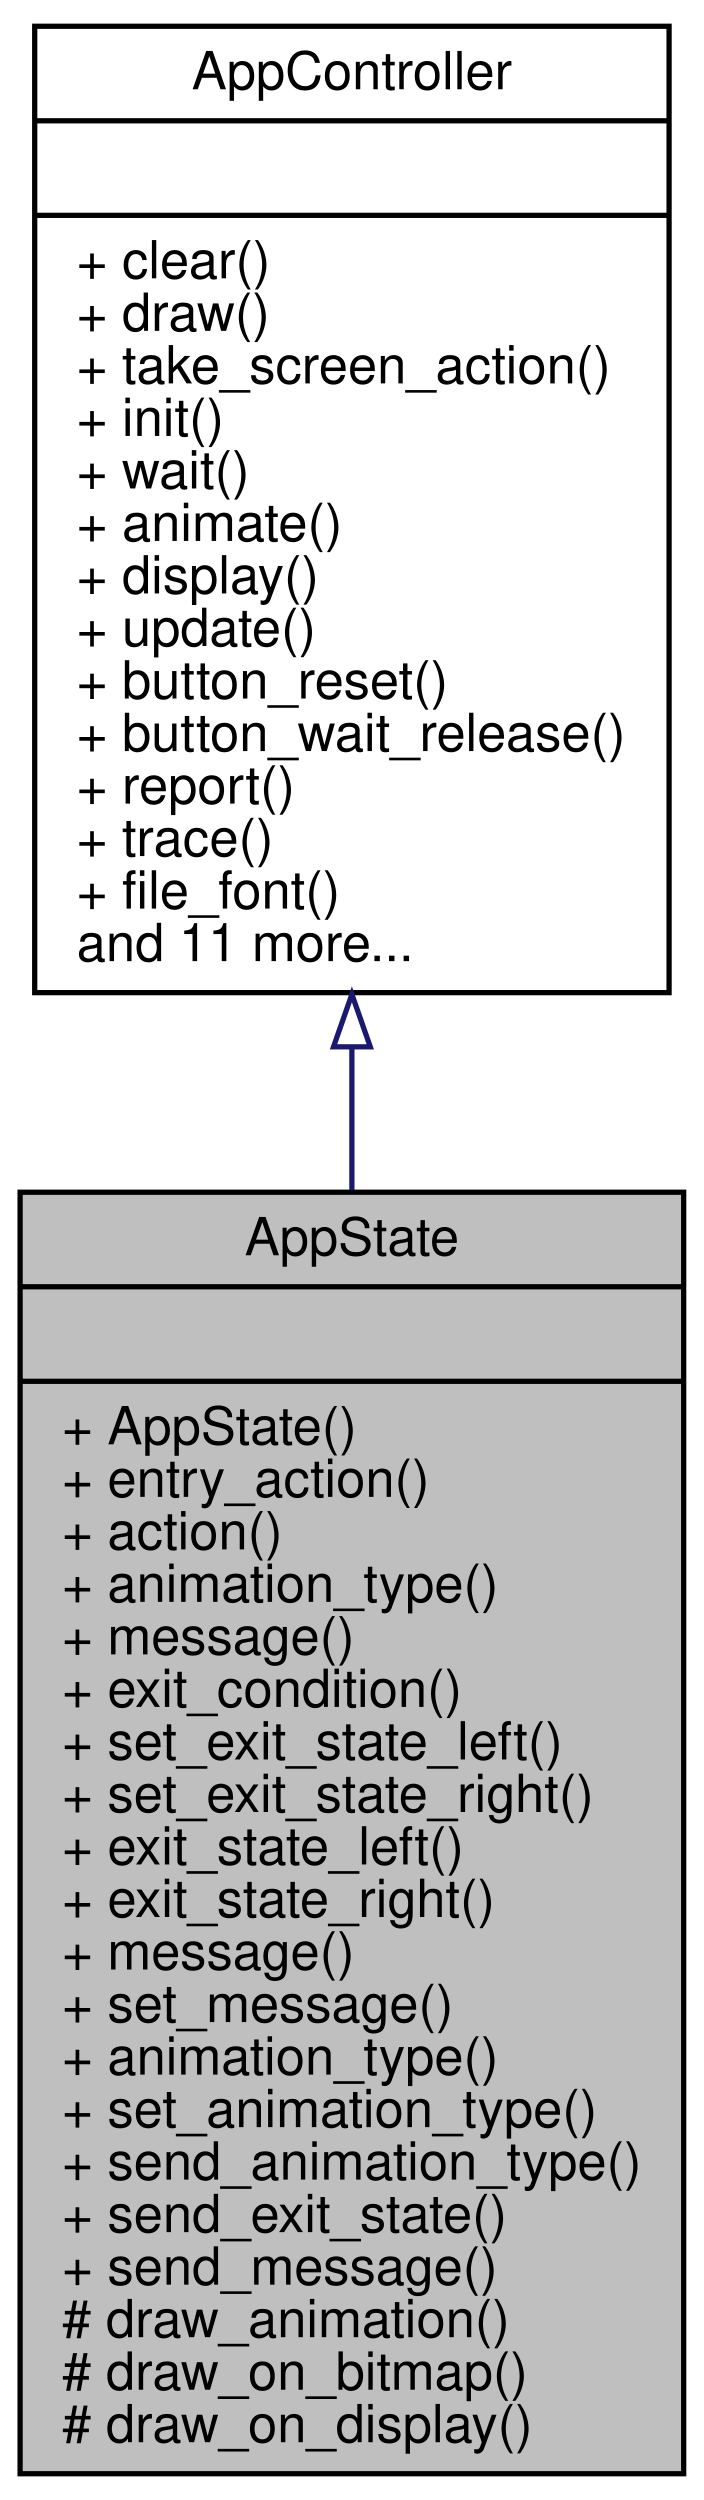
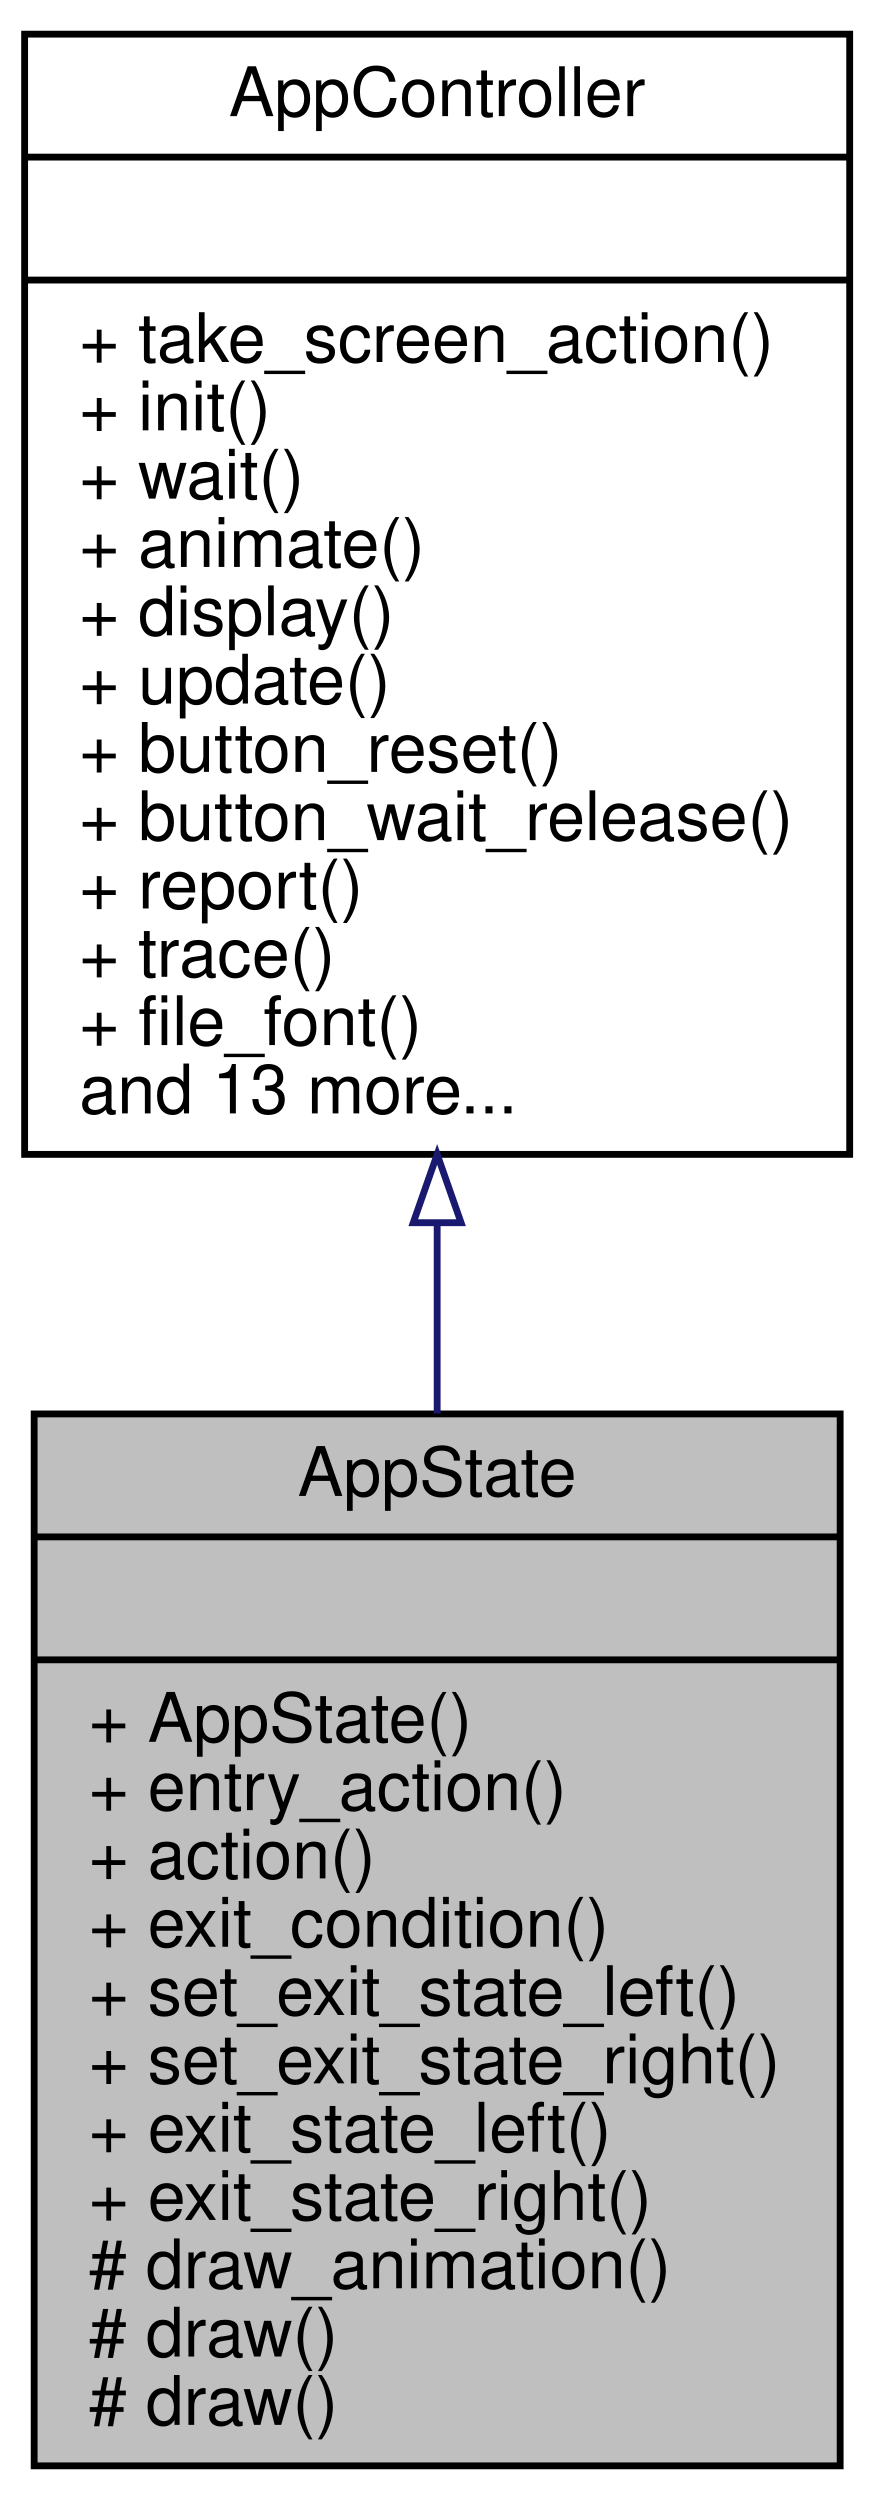
- <svg xmlns="http://www.w3.org/2000/svg" xmlns:xlink="http://www.w3.org/1999/xlink" width="134pt" height="476pt" viewBox="0.00 0.00 134.00 476.00">
-   <g id="graph0" class="graph" transform="scale(1 1) rotate(0) translate(4 472)">
+ <svg xmlns="http://www.w3.org/2000/svg" xmlns:xlink="http://www.w3.org/1999/xlink" width="128pt" height="366pt" viewBox="0.00 0.00 128.00 366.00">
+   <g id="graph0" class="graph" transform="scale(1 1) rotate(0) translate(4 362)">
    <g id="node1" class="node">
-       <polygon fill="#bfbfbf" stroke="black" points="-0.173,-1 -0.173,-245 126.173,-245 126.173,-1 -0.173,-1" />
-       <text text-anchor="middle" x="63" y="-233" font-family="Helvetica,sans-Serif" font-size="10.00">AppState</text>
-       <polyline fill="none" stroke="black" points="-0.173,-227 126.173,-227 " />
-       <text text-anchor="middle" x="63" y="-215" font-family="Helvetica,sans-Serif" font-size="10.00"> </text>
-       <polyline fill="none" stroke="black" points="-0.173,-209 126.173,-209 " />
-       <text text-anchor="start" x="7.827" y="-197" font-family="Helvetica,sans-Serif" font-size="10.00">+ AppState()</text>
-       <text text-anchor="start" x="7.827" y="-187" font-family="Helvetica,sans-Serif" font-size="10.00">+ entry_action()</text>
-       <text text-anchor="start" x="7.827" y="-177" font-family="Helvetica,sans-Serif" font-size="10.00">+ action()</text>
-       <text text-anchor="start" x="7.827" y="-167" font-family="Helvetica,sans-Serif" font-size="10.00">+ animation_type()</text>
-       <text text-anchor="start" x="7.827" y="-157" font-family="Helvetica,sans-Serif" font-size="10.00">+ message()</text>
-       <text text-anchor="start" x="7.827" y="-147" font-family="Helvetica,sans-Serif" font-size="10.00">+ exit_condition()</text>
-       <text text-anchor="start" x="7.827" y="-137" font-family="Helvetica,sans-Serif" font-size="10.00">+ set_exit_state_left()</text>
-       <text text-anchor="start" x="7.827" y="-127" font-family="Helvetica,sans-Serif" font-size="10.00">+ set_exit_state_right()</text>
-       <text text-anchor="start" x="7.827" y="-117" font-family="Helvetica,sans-Serif" font-size="10.00">+ exit_state_left()</text>
-       <text text-anchor="start" x="7.827" y="-107" font-family="Helvetica,sans-Serif" font-size="10.00">+ exit_state_right()</text>
-       <text text-anchor="start" x="7.827" y="-97" font-family="Helvetica,sans-Serif" font-size="10.00">+ message()</text>
-       <text text-anchor="start" x="7.827" y="-87" font-family="Helvetica,sans-Serif" font-size="10.00">+ set_message()</text>
-       <text text-anchor="start" x="7.827" y="-77" font-family="Helvetica,sans-Serif" font-size="10.00">+ animation_type()</text>
-       <text text-anchor="start" x="7.827" y="-67" font-family="Helvetica,sans-Serif" font-size="10.00">+ set_animation_type()</text>
-       <text text-anchor="start" x="7.827" y="-57" font-family="Helvetica,sans-Serif" font-size="10.00">+ send_animation_type()</text>
-       <text text-anchor="start" x="7.827" y="-47" font-family="Helvetica,sans-Serif" font-size="10.00">+ send_exit_state()</text>
-       <text text-anchor="start" x="7.827" y="-37" font-family="Helvetica,sans-Serif" font-size="10.00">+ send_message()</text>
-       <text text-anchor="start" x="7.827" y="-27" font-family="Helvetica,sans-Serif" font-size="10.00"># draw_animation()</text>
-       <text text-anchor="start" x="7.827" y="-17" font-family="Helvetica,sans-Serif" font-size="10.00"># draw_on_bitmap()</text>
-       <text text-anchor="start" x="7.827" y="-7" font-family="Helvetica,sans-Serif" font-size="10.00"># draw_on_display()</text>
+       <polygon fill="#bfbfbf" stroke="black" points="1.001,-1 1.001,-155 118.999,-155 118.999,-1 1.001,-1" />
+       <text text-anchor="middle" x="60" y="-143" font-family="Helvetica,sans-Serif" font-size="10.00">AppState</text>
+       <polyline fill="none" stroke="black" points="1.001,-137 118.999,-137 " />
+       <text text-anchor="middle" x="60" y="-125" font-family="Helvetica,sans-Serif" font-size="10.00"> </text>
+       <polyline fill="none" stroke="black" points="1.001,-119 118.999,-119 " />
+       <text text-anchor="start" x="9.001" y="-107" font-family="Helvetica,sans-Serif" font-size="10.00">+ AppState()</text>
+       <text text-anchor="start" x="9.001" y="-97" font-family="Helvetica,sans-Serif" font-size="10.00">+ entry_action()</text>
+       <text text-anchor="start" x="9.001" y="-87" font-family="Helvetica,sans-Serif" font-size="10.00">+ action()</text>
+       <text text-anchor="start" x="9.001" y="-77" font-family="Helvetica,sans-Serif" font-size="10.00">+ exit_condition()</text>
+       <text text-anchor="start" x="9.001" y="-67" font-family="Helvetica,sans-Serif" font-size="10.00">+ set_exit_state_left()</text>
+       <text text-anchor="start" x="9.001" y="-57" font-family="Helvetica,sans-Serif" font-size="10.00">+ set_exit_state_right()</text>
+       <text text-anchor="start" x="9.001" y="-47" font-family="Helvetica,sans-Serif" font-size="10.00">+ exit_state_left()</text>
+       <text text-anchor="start" x="9.001" y="-37" font-family="Helvetica,sans-Serif" font-size="10.00">+ exit_state_right()</text>
+       <text text-anchor="start" x="9.001" y="-27" font-family="Helvetica,sans-Serif" font-size="10.00"># draw_animation()</text>
+       <text text-anchor="start" x="9.001" y="-17" font-family="Helvetica,sans-Serif" font-size="10.00"># draw()</text>
+       <text text-anchor="start" x="9.001" y="-7" font-family="Helvetica,sans-Serif" font-size="10.00"># draw()</text>
    </g>
    <g id="node2" class="node">
      <g id="a_node2">
        <a xlink:href="class_app_controller.html" target="_top" xlink:title="Controller API. ">
-           <polygon fill="none" stroke="black" points="2.607,-283 2.607,-467 123.393,-467 123.393,-283 2.607,-283" />
-           <text text-anchor="middle" x="63" y="-455" font-family="Helvetica,sans-Serif" font-size="10.00">AppController</text>
-           <polyline fill="none" stroke="black" points="2.607,-449 123.393,-449 " />
-           <text text-anchor="middle" x="63" y="-437" font-family="Helvetica,sans-Serif" font-size="10.00"> </text>
-           <polyline fill="none" stroke="black" points="2.607,-431 123.393,-431 " />
-           <text text-anchor="start" x="10.607" y="-419" font-family="Helvetica,sans-Serif" font-size="10.00">+ clear()</text>
-           <text text-anchor="start" x="10.607" y="-409" font-family="Helvetica,sans-Serif" font-size="10.00">+ draw()</text>
-           <text text-anchor="start" x="10.607" y="-399" font-family="Helvetica,sans-Serif" font-size="10.00">+ take_screen_action()</text>
-           <text text-anchor="start" x="10.607" y="-389" font-family="Helvetica,sans-Serif" font-size="10.00">+ init()</text>
-           <text text-anchor="start" x="10.607" y="-379" font-family="Helvetica,sans-Serif" font-size="10.00">+ wait()</text>
-           <text text-anchor="start" x="10.607" y="-369" font-family="Helvetica,sans-Serif" font-size="10.00">+ animate()</text>
-           <text text-anchor="start" x="10.607" y="-359" font-family="Helvetica,sans-Serif" font-size="10.00">+ display()</text>
-           <text text-anchor="start" x="10.607" y="-349" font-family="Helvetica,sans-Serif" font-size="10.00">+ update()</text>
-           <text text-anchor="start" x="10.607" y="-339" font-family="Helvetica,sans-Serif" font-size="10.00">+ button_reset()</text>
-           <text text-anchor="start" x="10.607" y="-329" font-family="Helvetica,sans-Serif" font-size="10.00">+ button_wait_release()</text>
-           <text text-anchor="start" x="10.607" y="-319" font-family="Helvetica,sans-Serif" font-size="10.00">+ report()</text>
-           <text text-anchor="start" x="10.607" y="-309" font-family="Helvetica,sans-Serif" font-size="10.00">+ trace()</text>
-           <text text-anchor="start" x="10.607" y="-299" font-family="Helvetica,sans-Serif" font-size="10.00">+ file_font()</text>
-           <text text-anchor="start" x="10.607" y="-289" font-family="Helvetica,sans-Serif" font-size="10.00">and 11 more...</text>
+           <polygon fill="none" stroke="black" points="-0.393,-193 -0.393,-357 120.393,-357 120.393,-193 -0.393,-193" />
+           <text text-anchor="middle" x="60" y="-345" font-family="Helvetica,sans-Serif" font-size="10.00">AppController</text>
+           <polyline fill="none" stroke="black" points="-0.393,-339 120.393,-339 " />
+           <text text-anchor="middle" x="60" y="-327" font-family="Helvetica,sans-Serif" font-size="10.00"> </text>
+           <polyline fill="none" stroke="black" points="-0.393,-321 120.393,-321 " />
+           <text text-anchor="start" x="7.607" y="-309" font-family="Helvetica,sans-Serif" font-size="10.00">+ take_screen_action()</text>
+           <text text-anchor="start" x="7.607" y="-299" font-family="Helvetica,sans-Serif" font-size="10.00">+ init()</text>
+           <text text-anchor="start" x="7.607" y="-289" font-family="Helvetica,sans-Serif" font-size="10.00">+ wait()</text>
+           <text text-anchor="start" x="7.607" y="-279" font-family="Helvetica,sans-Serif" font-size="10.00">+ animate()</text>
+           <text text-anchor="start" x="7.607" y="-269" font-family="Helvetica,sans-Serif" font-size="10.00">+ display()</text>
+           <text text-anchor="start" x="7.607" y="-259" font-family="Helvetica,sans-Serif" font-size="10.00">+ update()</text>
+           <text text-anchor="start" x="7.607" y="-249" font-family="Helvetica,sans-Serif" font-size="10.00">+ button_reset()</text>
+           <text text-anchor="start" x="7.607" y="-239" font-family="Helvetica,sans-Serif" font-size="10.00">+ button_wait_release()</text>
+           <text text-anchor="start" x="7.607" y="-229" font-family="Helvetica,sans-Serif" font-size="10.00">+ report()</text>
+           <text text-anchor="start" x="7.607" y="-219" font-family="Helvetica,sans-Serif" font-size="10.00">+ trace()</text>
+           <text text-anchor="start" x="7.607" y="-209" font-family="Helvetica,sans-Serif" font-size="10.00">+ file_font()</text>
+           <text text-anchor="start" x="7.607" y="-199" font-family="Helvetica,sans-Serif" font-size="10.00">and 13 more...</text>
        </a>
      </g>
    </g>
    <g id="edge1" class="edge">
-       <path fill="none" stroke="midnightblue" d="M63,-272.636C63,-263.665 63,-254.525 63,-245.411" />
-       <polygon fill="none" stroke="midnightblue" points="59.5,-272.683 63,-282.683 66.5,-272.683 59.5,-272.683" />
+       <path fill="none" stroke="midnightblue" d="M60,-182.927C60,-173.604 60,-164.202 60,-155.064" />
+       <polygon fill="none" stroke="midnightblue" points="56.5,-182.996 60,-192.997 63.5,-182.997 56.5,-182.996" />
    </g>
  </g>
</svg>
